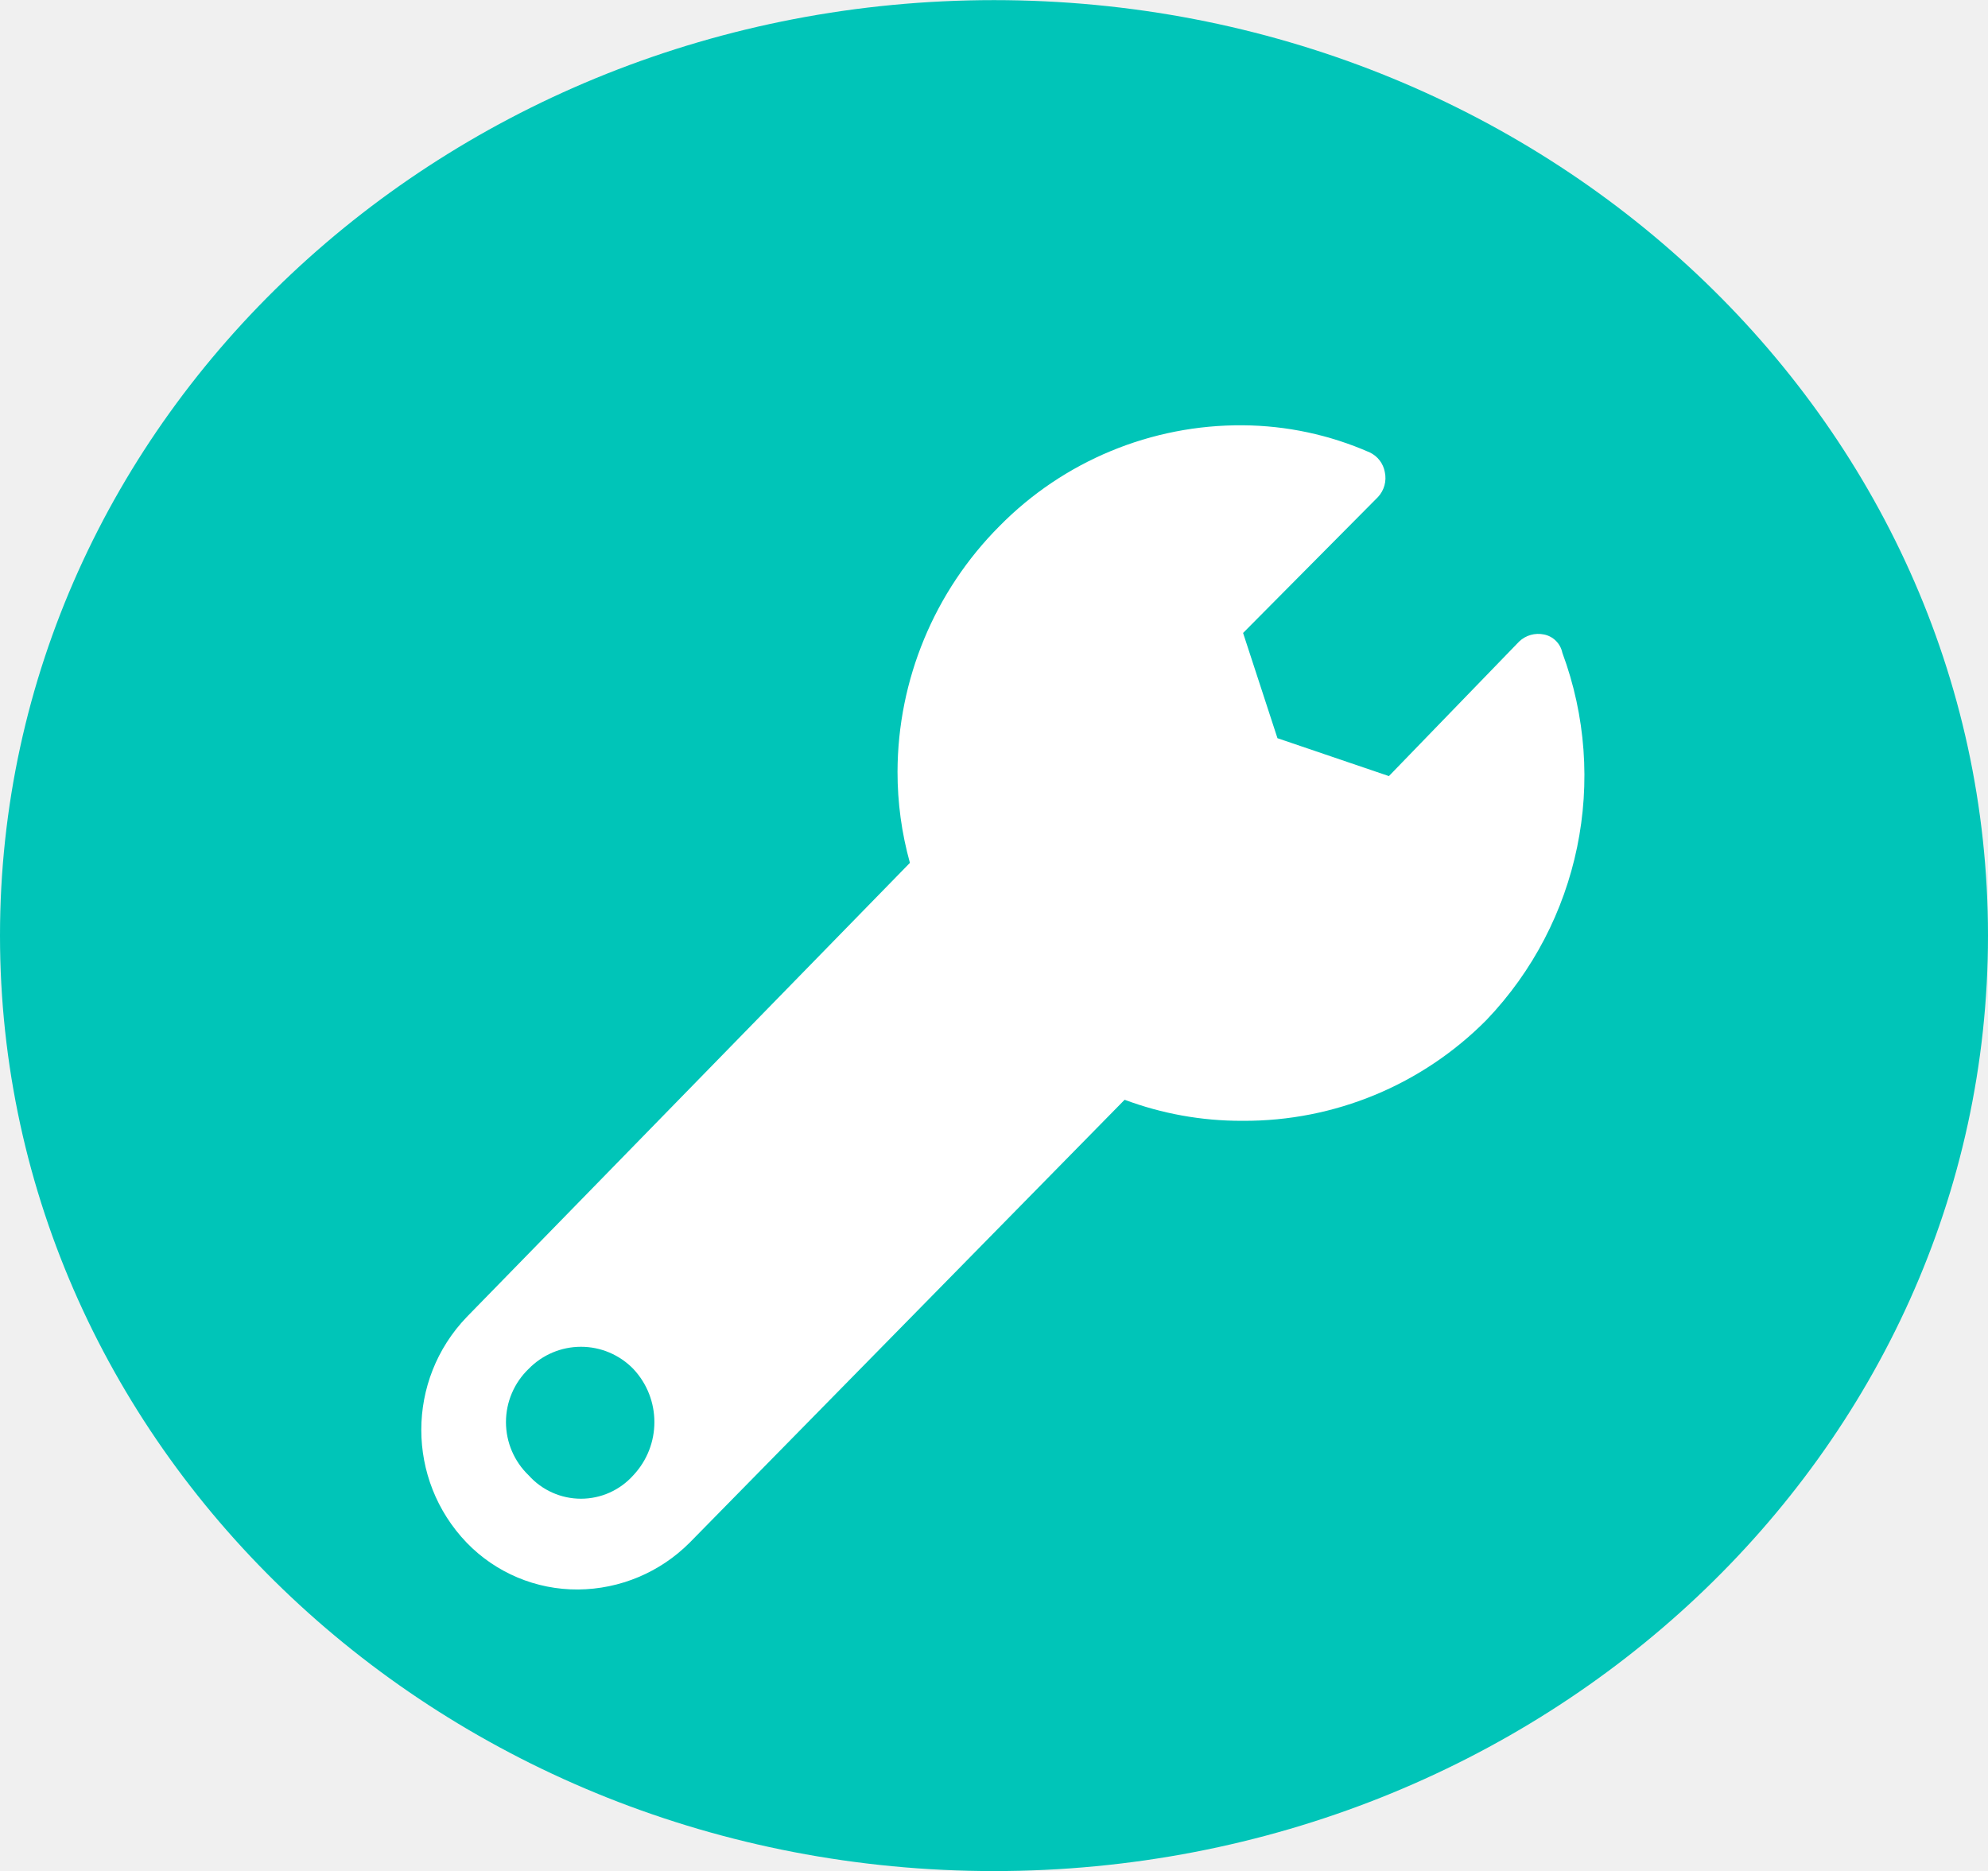
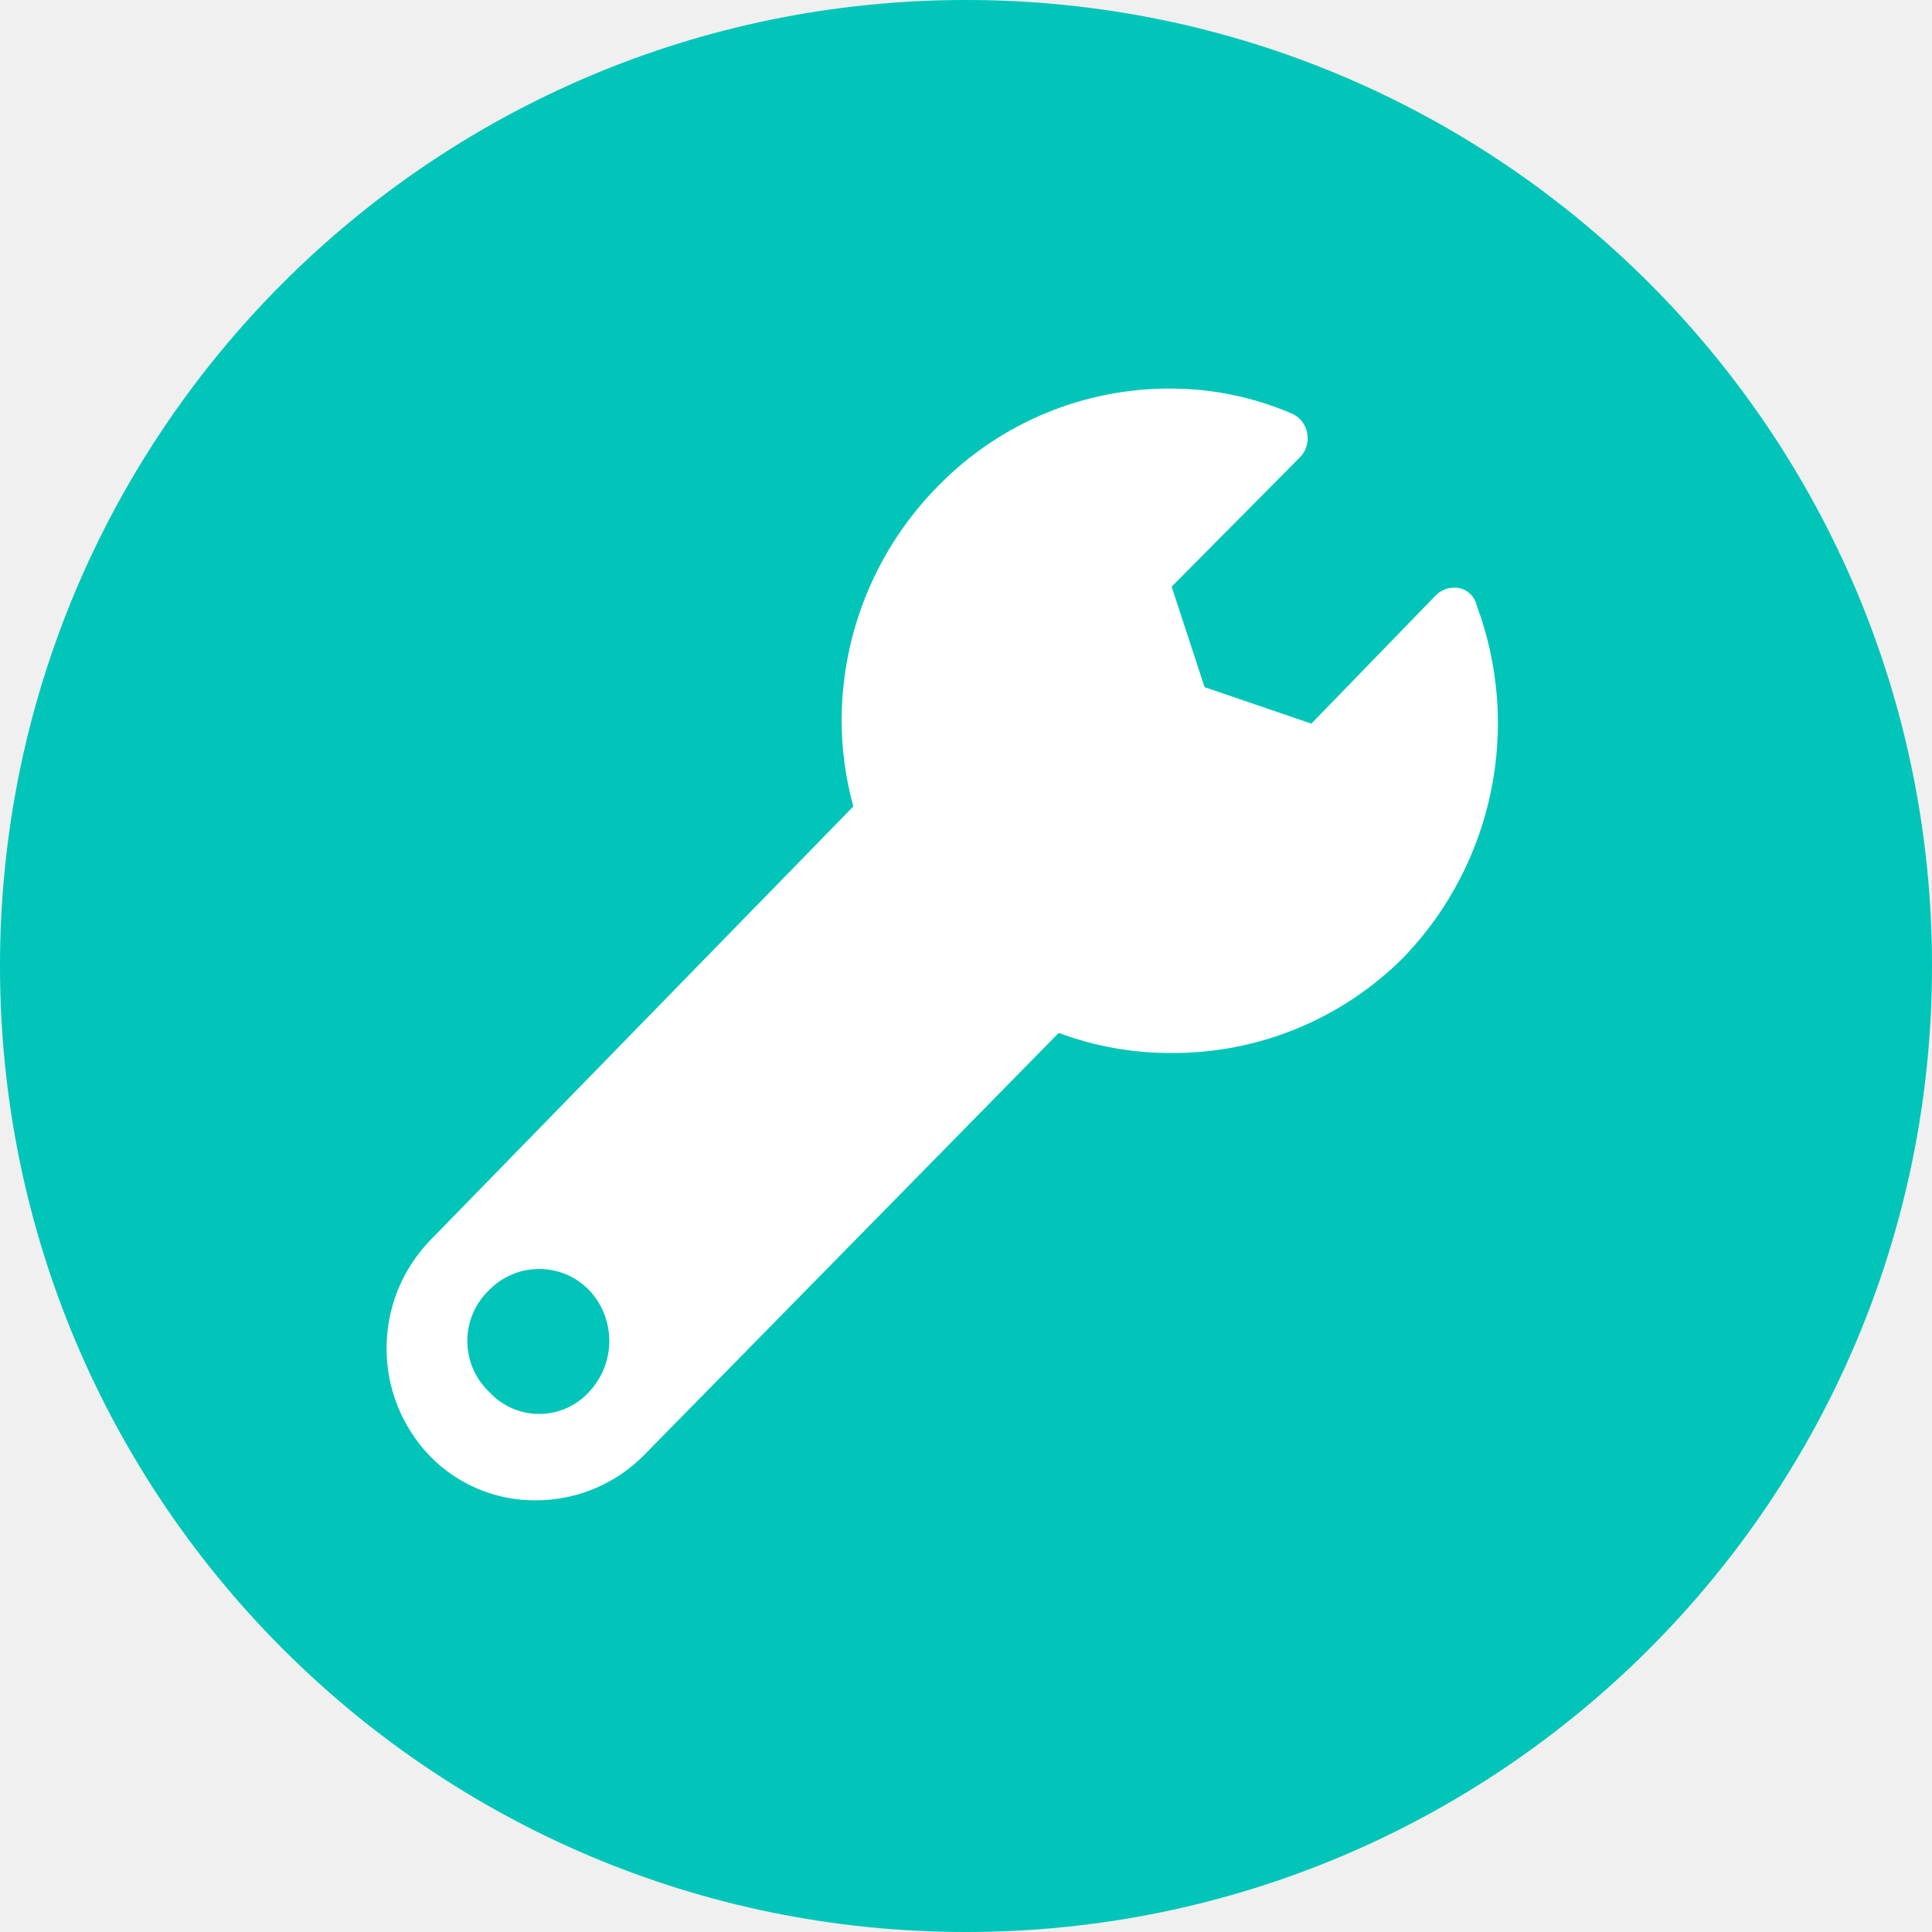
- <svg xmlns="http://www.w3.org/2000/svg" width="17" height="16" viewBox="0 0 17 16">
-   <g id="Group_178" data-name="Group 178" transform="translate(-55.5 -443.308)">
-     <g id="Group_177" data-name="Group 177">
-       <g id="Group_152" data-name="Group 152" transform="translate(55.449 443.756)">
-         <ellipse id="Ellipse_6" data-name="Ellipse 6" cx="8.5" cy="8" rx="8.5" ry="8" transform="translate(0.051 -0.447)" fill="#00c5b8" />
-       </g>
-       <g id="_711748" data-name="711748" transform="translate(59.103 446.948)">
-         <g id="Group_14" data-name="Group 14" transform="translate(0 0)">
-           <path id="Path_20" data-name="Path 20" d="M9.757,5.845A.2.2,0,0,0,9.6,5.689a.237.237,0,0,0-.212.06L8.274,6.9l-.953-.324-.294-.9L8.18,4.514A.238.238,0,0,0,8.239,4.3a.231.231,0,0,0-.129-.168A2.741,2.741,0,0,0,7.026,3.9a2.89,2.89,0,0,0-2.083.863,2.986,2.986,0,0,0-.871,2.1,2.892,2.892,0,0,0,.106.779L.388,11.526a1.393,1.393,0,0,0,0,1.93,1.312,1.312,0,0,0,.953.4,1.362,1.362,0,0,0,.953-.4L6.014,9.668a2.843,2.843,0,0,0,1,.18h.012a2.91,2.91,0,0,0,2.083-.863A3.024,3.024,0,0,0,9.757,5.845ZM1.812,12.88a.6.6,0,0,1-.894,0,.631.631,0,0,1,0-.911.624.624,0,0,1,.894,0A.664.664,0,0,1,1.812,12.88Z" transform="translate(0 -3.903)" fill="#fff" />
-         </g>
+ <svg xmlns="http://www.w3.org/2000/svg" width="33" height="33" viewBox="0 0 33 33">
+   <g id="Group_261" data-name="Group 261" transform="translate(-36 -162)">
+     <g id="Group_83" data-name="Group 83" transform="translate(36 162)">
+       <circle id="Ellipse_6" data-name="Ellipse 6" cx="16.5" cy="16.5" r="16.5" fill="#00c5b8" />
+       <g id="Group_237" data-name="Group 237" transform="translate(6.603 6.64)">
+         <path id="Path_20" data-name="Path 20" d="M18.622,7.609a.39.39,0,0,0-.292-.3.452.452,0,0,0-.4.114l-2.134,2.2L13.972,9l-.562-1.716,2.2-2.219a.454.454,0,0,0,.112-.412.441.441,0,0,0-.247-.32A5.232,5.232,0,0,0,13.411,3.9,5.517,5.517,0,0,0,9.435,5.55a5.7,5.7,0,0,0-1.662,4,5.519,5.519,0,0,0,.2,1.487L.741,18.452a2.658,2.658,0,0,0,0,3.683,2.5,2.5,0,0,0,1.82.755,2.6,2.6,0,0,0,1.82-.755l7.1-7.229a5.426,5.426,0,0,0,1.909.343h.022A5.555,5.555,0,0,0,17.387,13.6,5.771,5.771,0,0,0,18.622,7.609ZM3.459,21.037a1.154,1.154,0,0,1-1.707,0,1.2,1.2,0,0,1,0-1.739,1.191,1.191,0,0,1,1.707,0A1.267,1.267,0,0,1,3.459,21.037Z" transform="translate(0 -3.903)" fill="#fff" />
      </g>
    </g>
  </g>
</svg>
